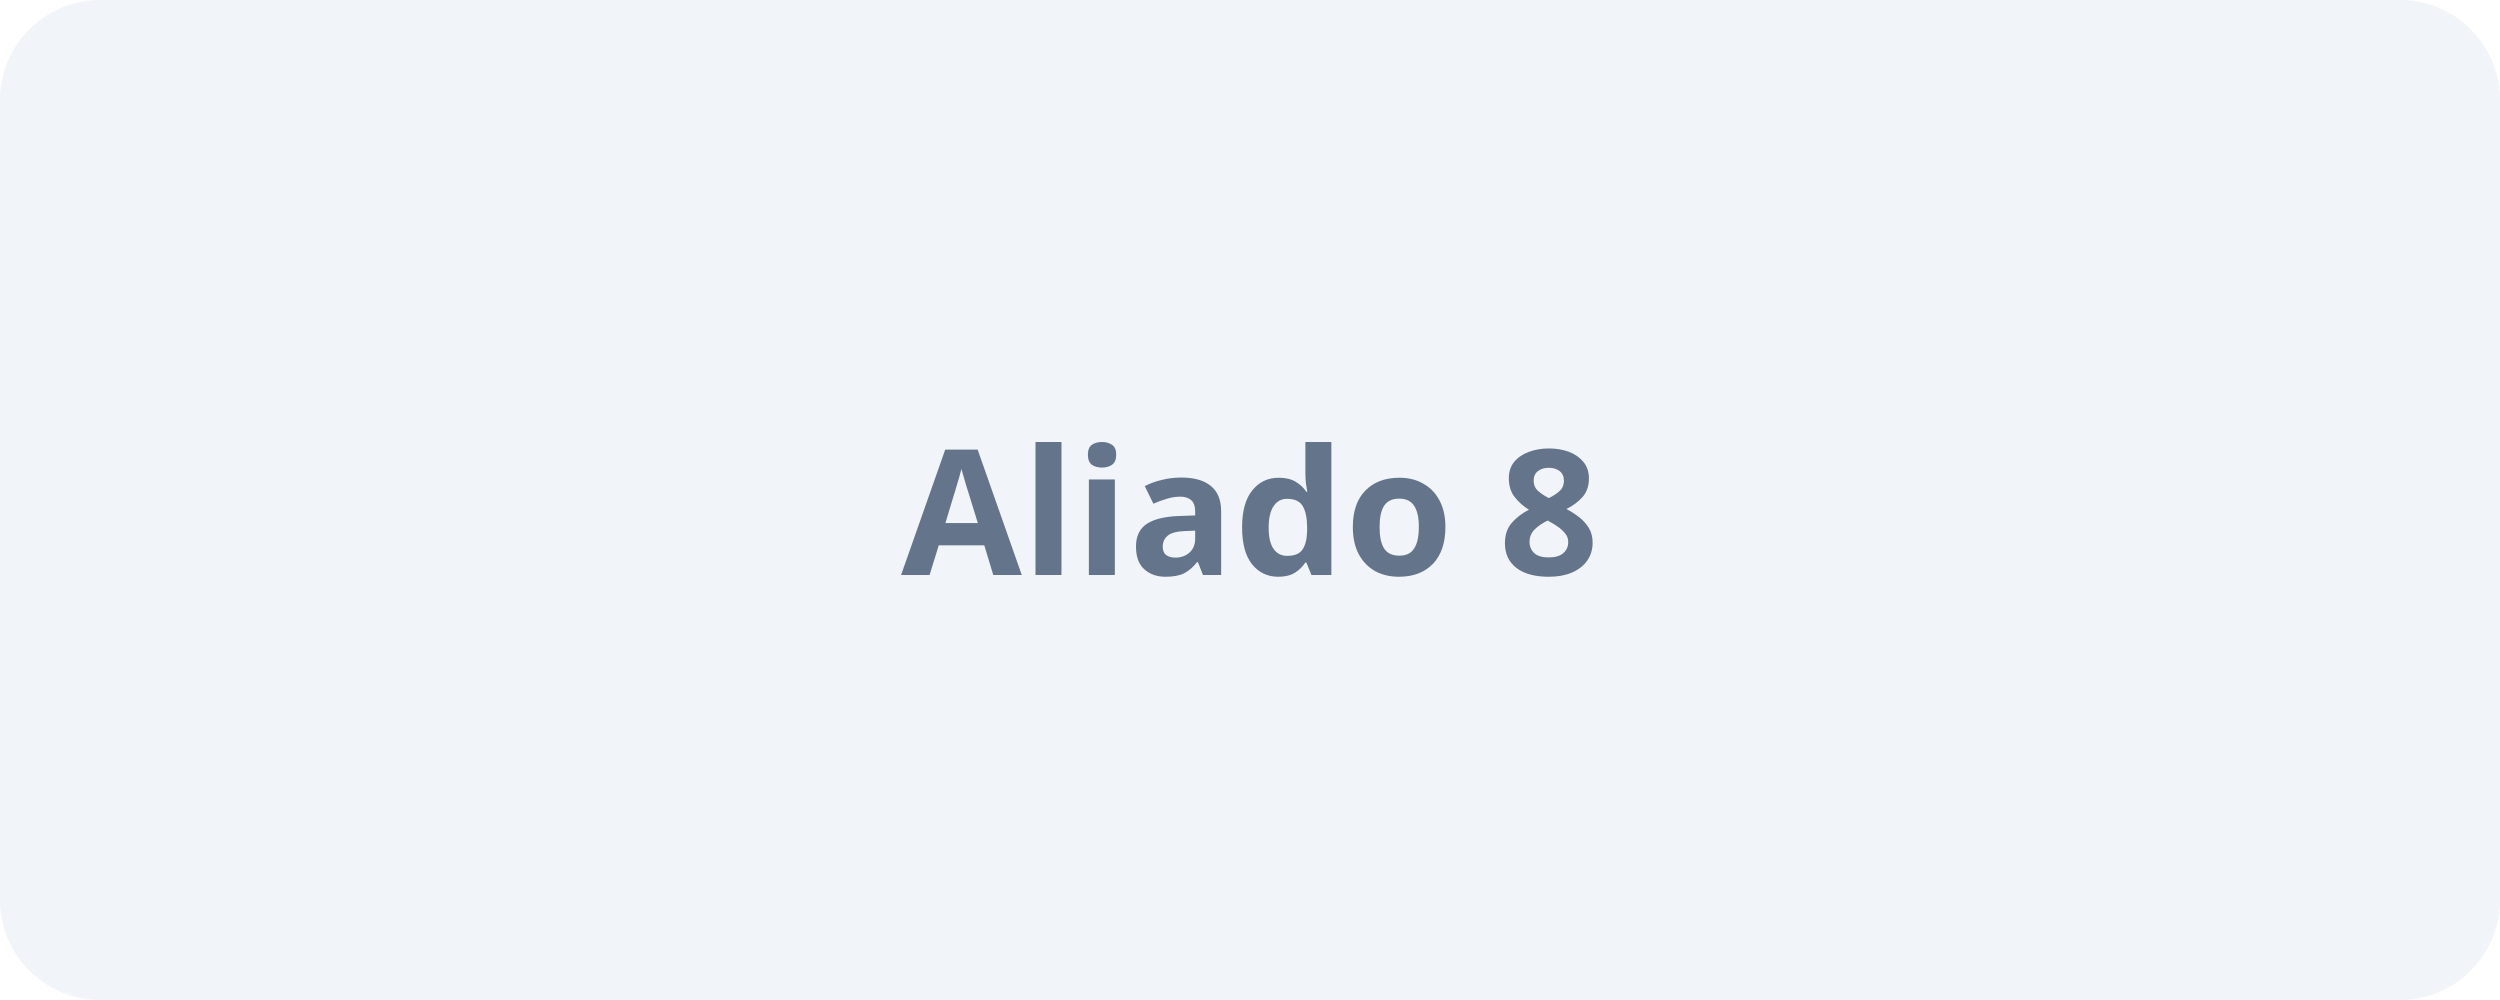
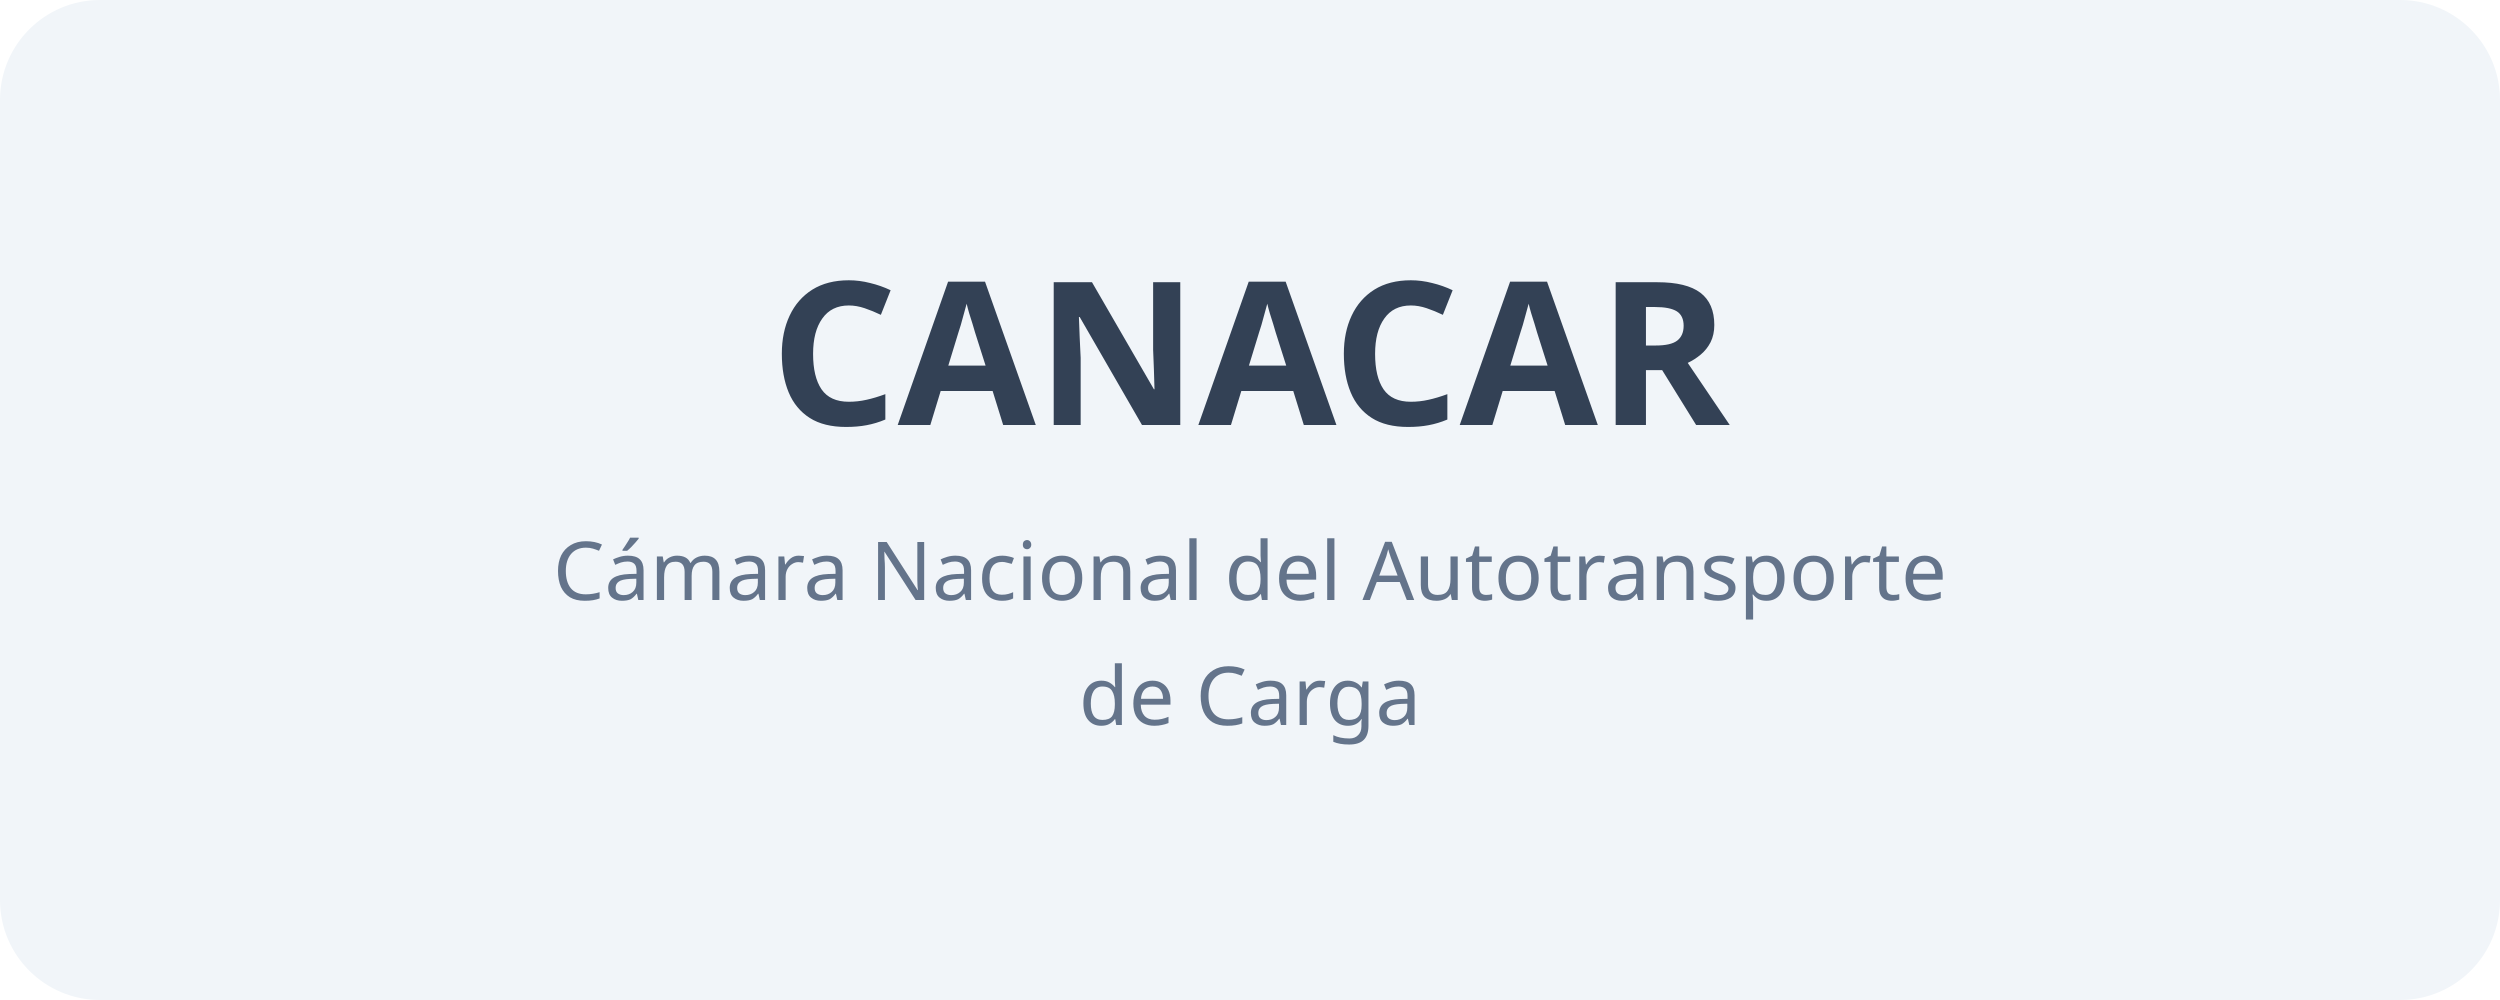
- <svg xmlns="http://www.w3.org/2000/svg" width="200" height="80" viewBox="0 0 200 80" role="img" aria-label="Aliado 8">
+ <svg xmlns="http://www.w3.org/2000/svg" width="200" height="80" viewBox="0 0 200 80" role="img" aria-label="CANACAR">
  <rect width="200" height="80" rx="8" fill="#f1f5f9" />
-   <text x="100" y="46" text-anchor="middle" font-family="system-ui, sans-serif" font-size="14" font-weight="600" fill="#64748b">Aliado 8</text>
+   <text x="100" y="34" text-anchor="middle" font-family="system-ui, sans-serif" font-size="16" font-weight="700" fill="#334155">CANACAR</text>
+   <text x="100" y="48" text-anchor="middle" font-family="system-ui, sans-serif" font-size="6.5" font-weight="500" fill="#64748b">Cámara Nacional del Autotransporte</text>
+   <text x="100" y="58" text-anchor="middle" font-family="system-ui, sans-serif" font-size="6.5" font-weight="500" fill="#64748b">de Carga</text>
</svg>
